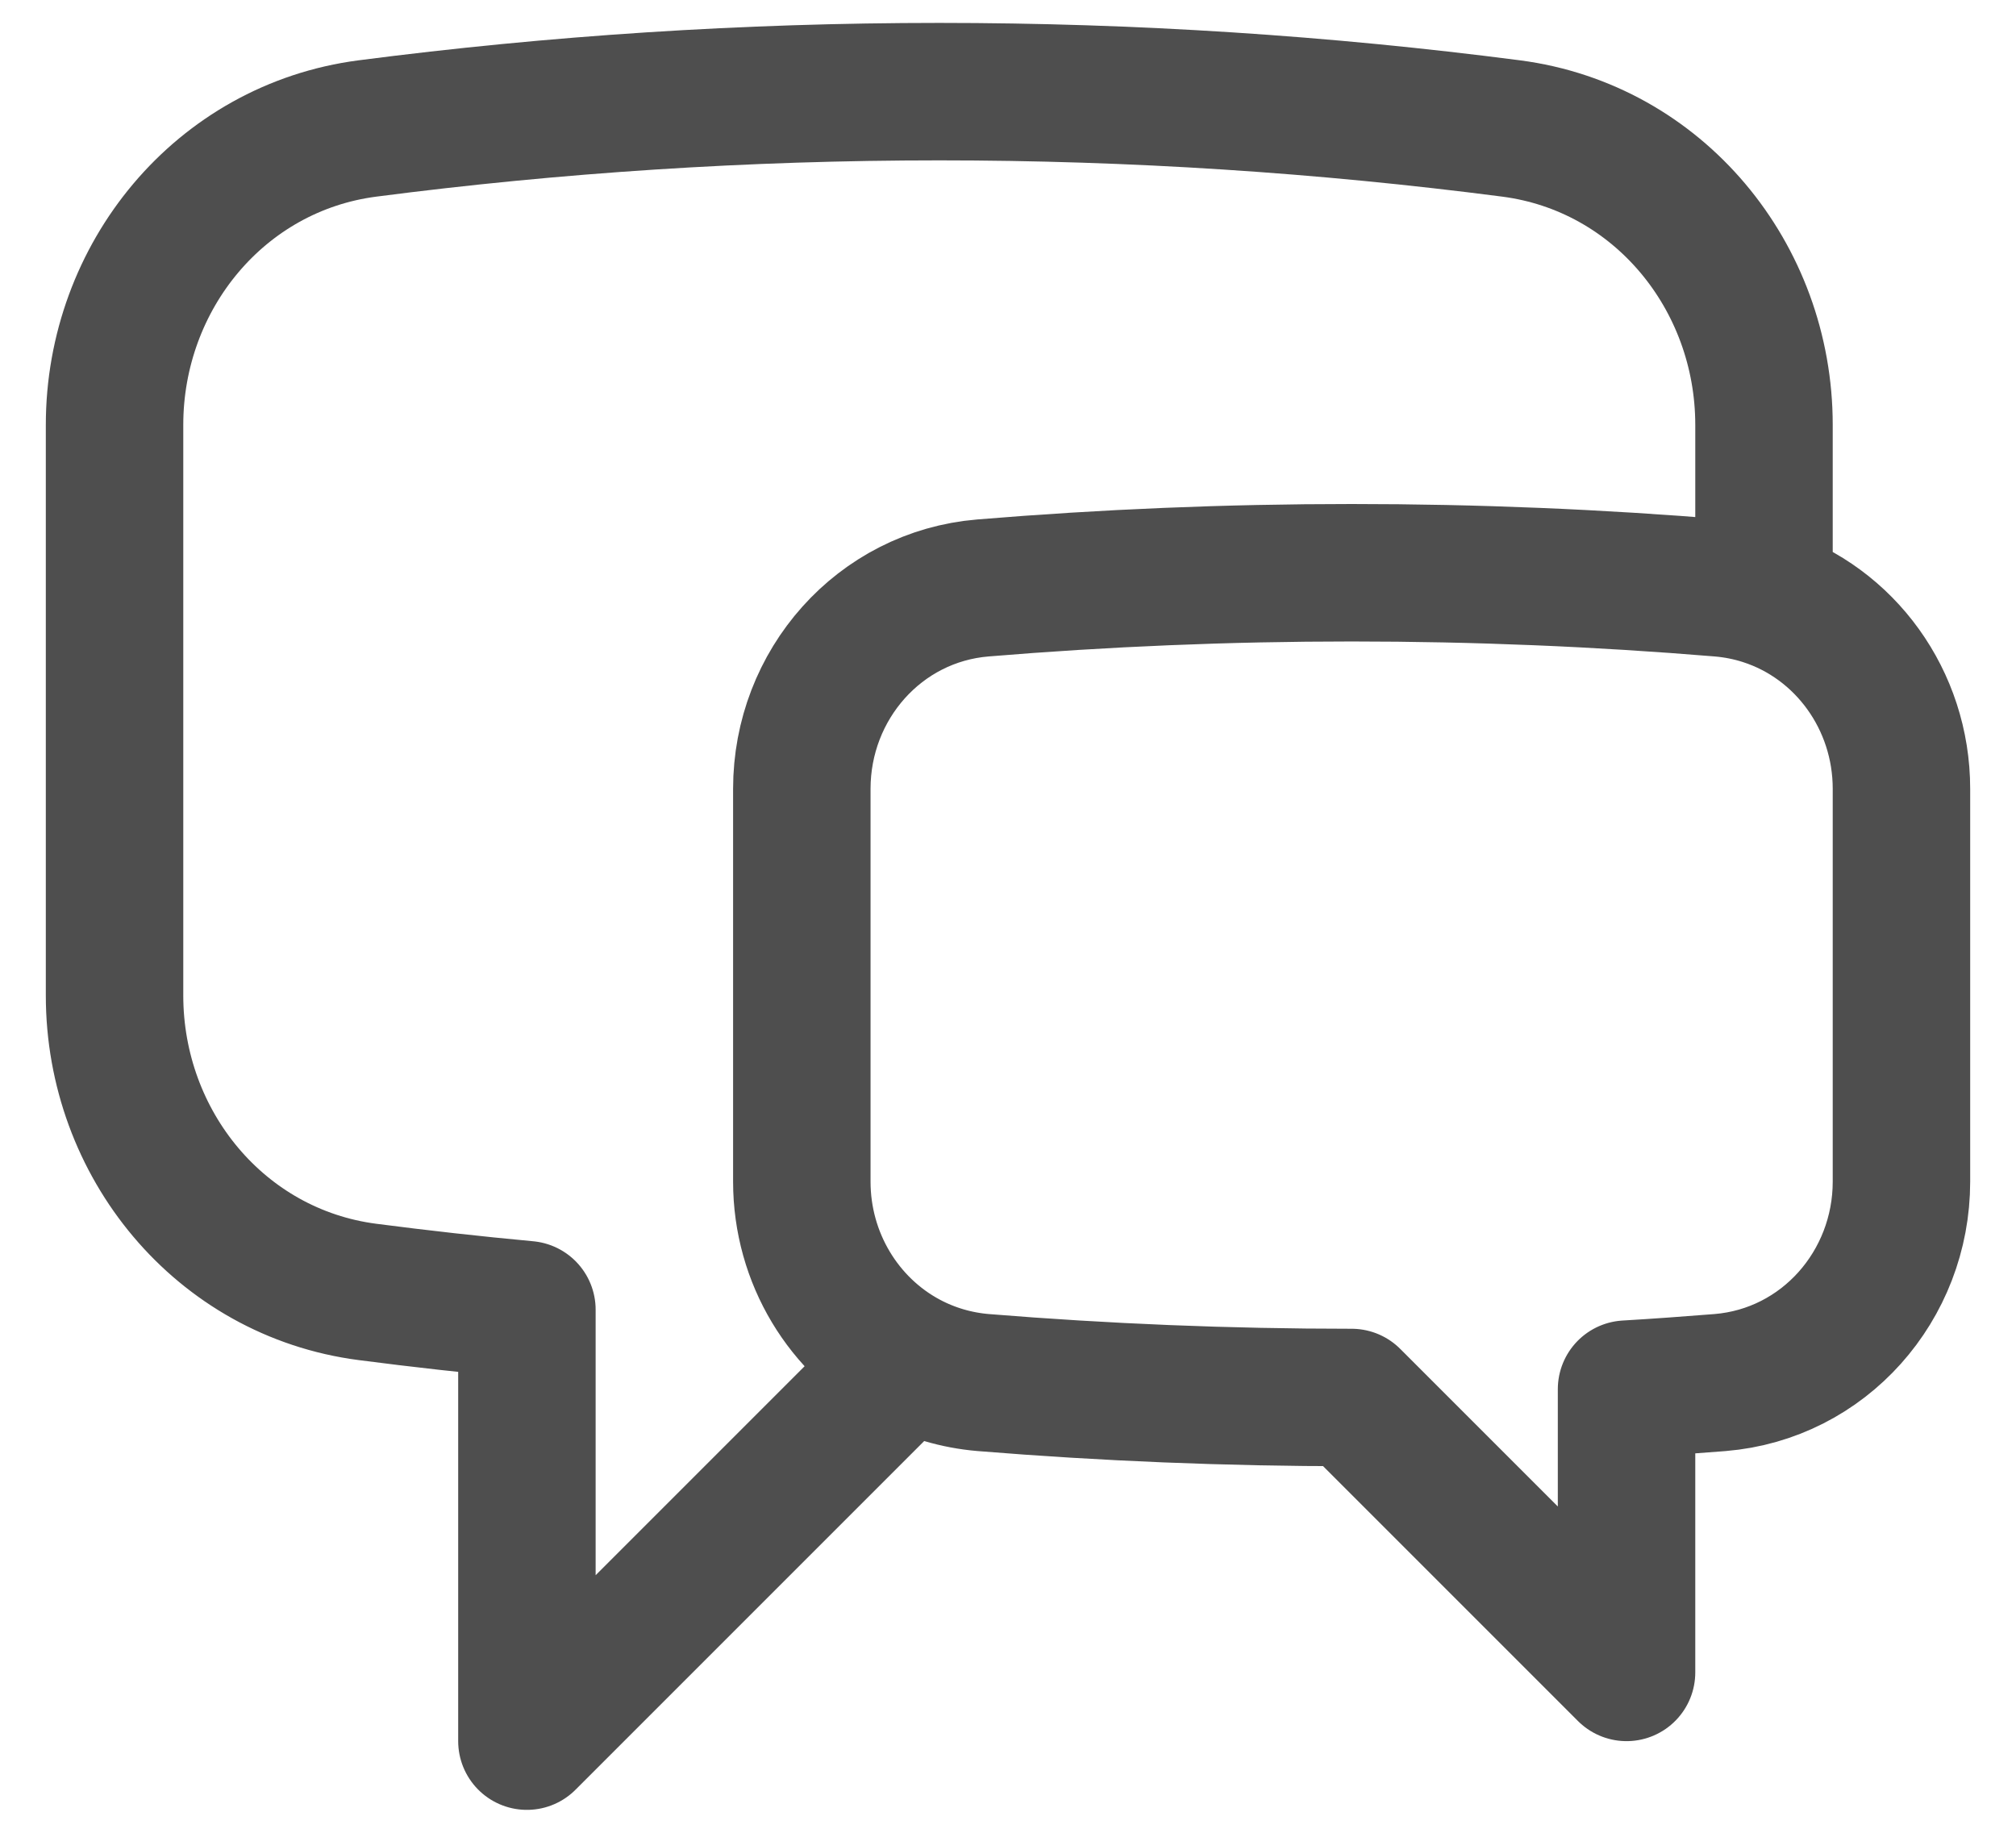
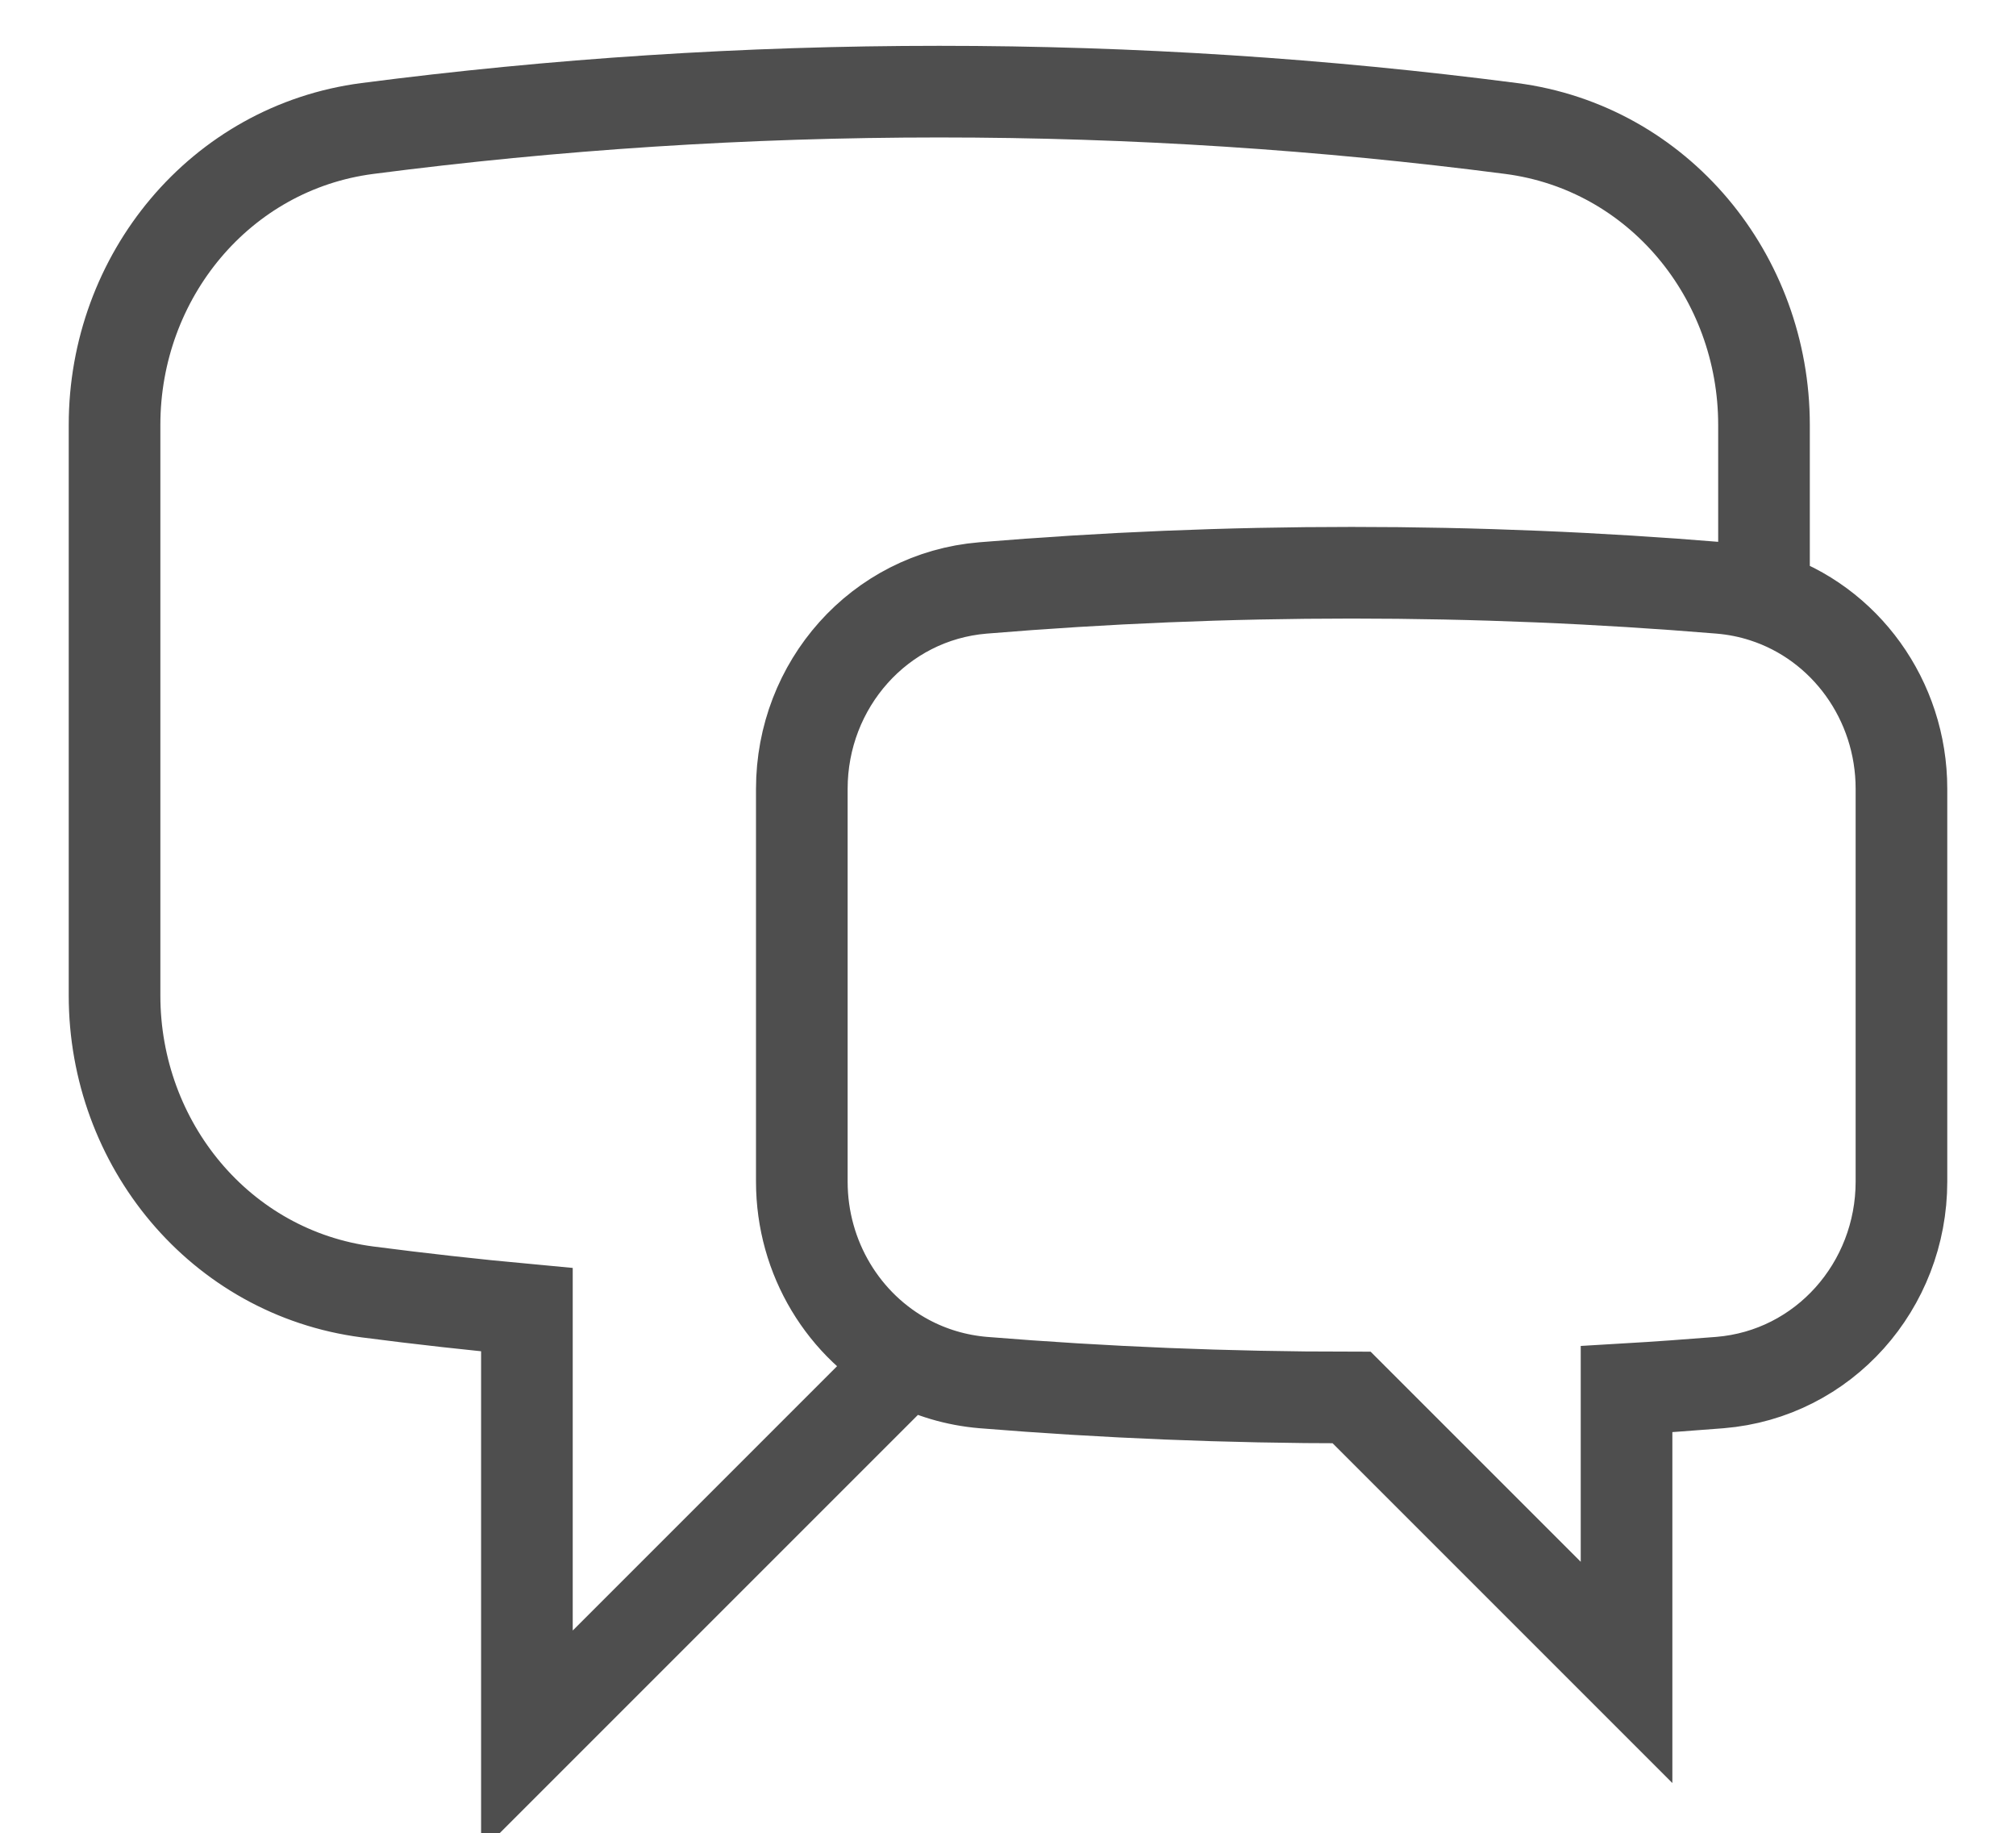
<svg xmlns="http://www.w3.org/2000/svg" width="22" height="20" viewBox="0 0 22 20" fill="none">
-   <path d="M19.25 6.511C20.134 6.795 20.75 7.639 20.75 8.608V12.894C20.75 14.03 19.903 14.994 18.77 15.087C18.431 15.114 18.091 15.139 17.75 15.159V18.25L14.75 15.25C13.396 15.25 12.056 15.195 10.73 15.087C10.432 15.062 10.153 14.977 9.905 14.845M19.25 6.511C19.099 6.462 18.939 6.43 18.774 6.416C17.447 6.306 16.105 6.25 14.75 6.25C13.395 6.25 12.053 6.306 10.726 6.416C9.595 6.51 8.75 7.473 8.75 8.608V12.894C8.75 13.731 9.21 14.475 9.905 14.845M19.25 6.511V4.637C19.25 3.016 18.098 1.611 16.49 1.402C14.448 1.137 12.365 1 10.25 1C8.135 1 6.052 1.137 4.01 1.402C2.402 1.611 1.25 3.016 1.25 4.637V10.863C1.25 12.484 2.402 13.889 4.01 14.098C4.587 14.173 5.167 14.238 5.75 14.292V19L9.905 14.845" stroke="#4E4E4E" stroke-width="1.5" stroke-linecap="round" stroke-linejoin="round" />
+   <path d="M19.25 6.511C20.134 6.795 20.75 7.639 20.75 8.608V12.894C20.75 14.03 19.903 14.994 18.77 15.087C18.431 15.114 18.091 15.139 17.75 15.159V18.25L14.75 15.25C13.396 15.25 12.056 15.195 10.73 15.087C10.432 15.062 10.153 14.977 9.905 14.845M19.25 6.511C19.099 6.462 18.939 6.43 18.774 6.416C17.447 6.306 16.105 6.25 14.75 6.25C13.395 6.25 12.053 6.306 10.726 6.416C9.595 6.51 8.75 7.473 8.75 8.608V12.894C8.75 13.731 9.21 14.475 9.905 14.845M19.25 6.511V4.637C19.25 3.016 18.098 1.611 16.49 1.402C14.448 1.137 12.365 1 10.25 1C8.135 1 6.052 1.137 4.01 1.402C2.402 1.611 1.25 3.016 1.25 4.637V10.863C1.25 12.484 2.402 13.889 4.01 14.098C4.587 14.173 5.167 14.238 5.75 14.292V19L9.905 14.845" stroke="#4E4E4E" strokeWidth="1.5" stroke-linecap="round" strokeLinejoin="round" />
</svg>
